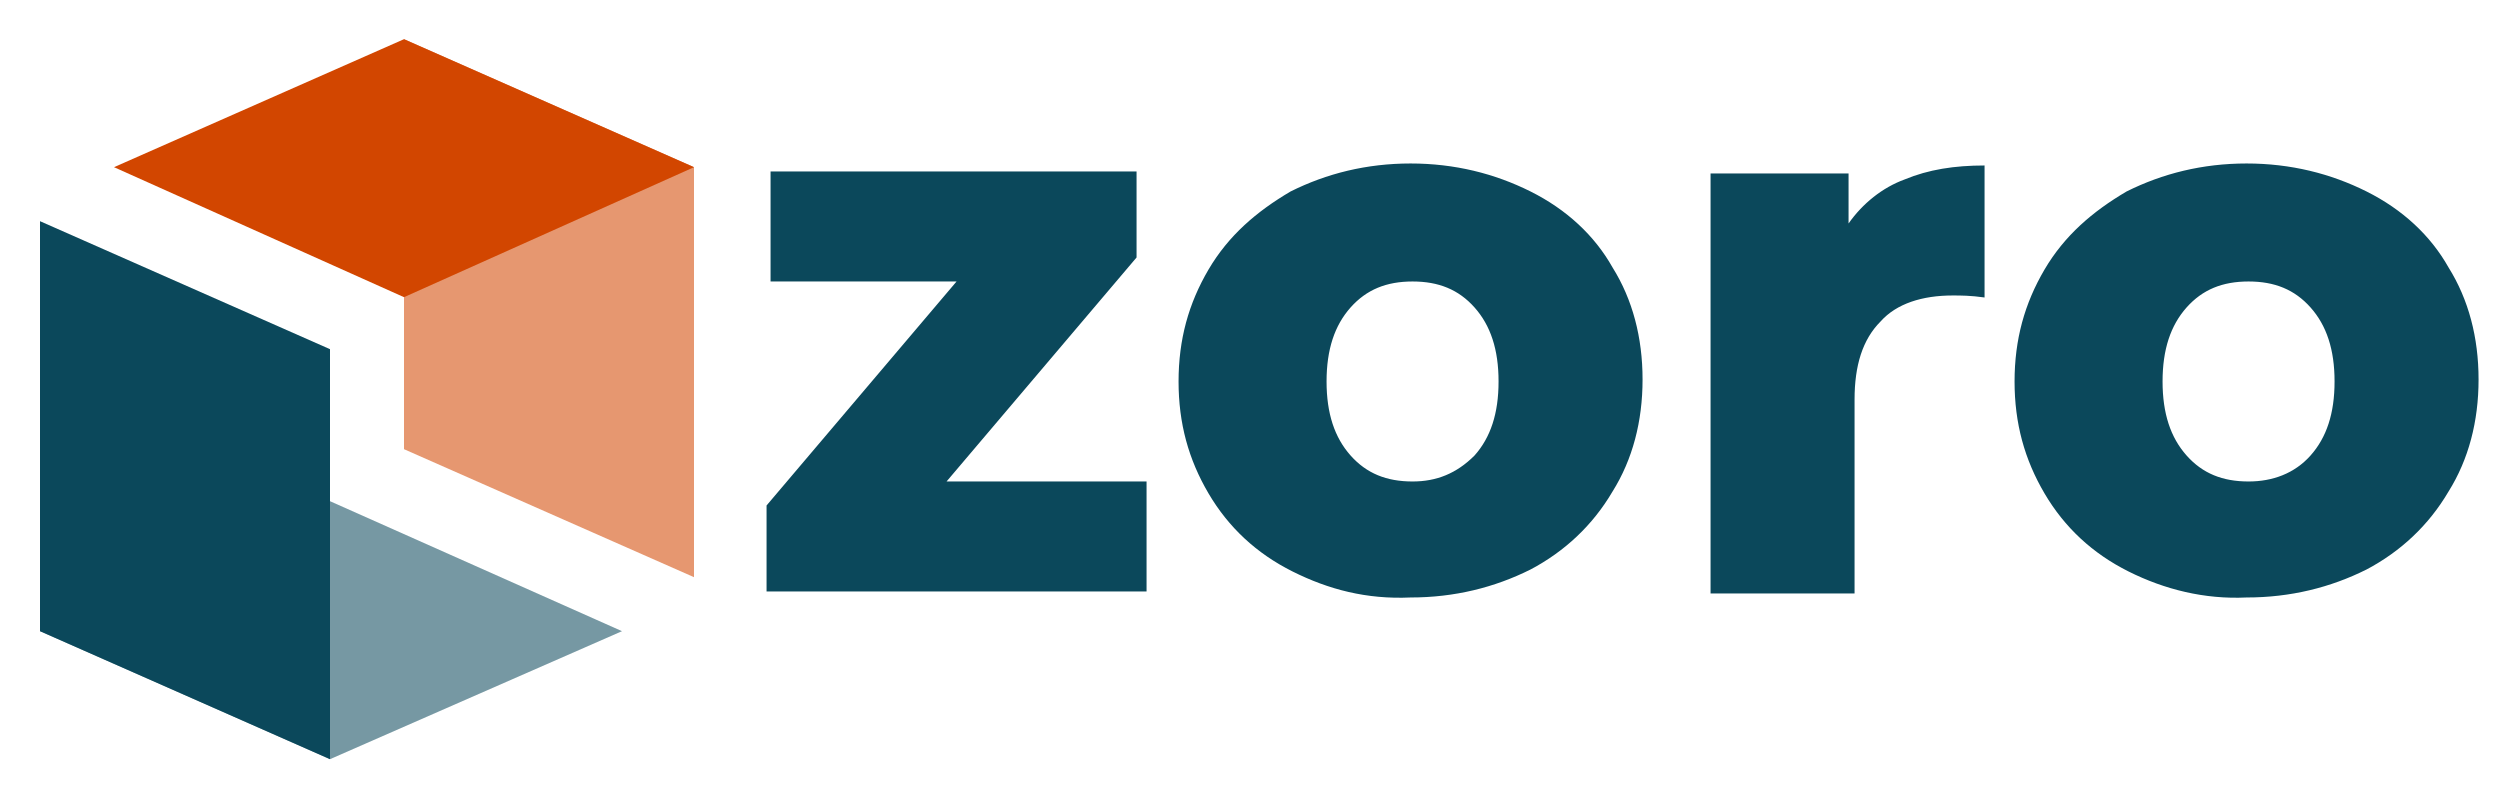
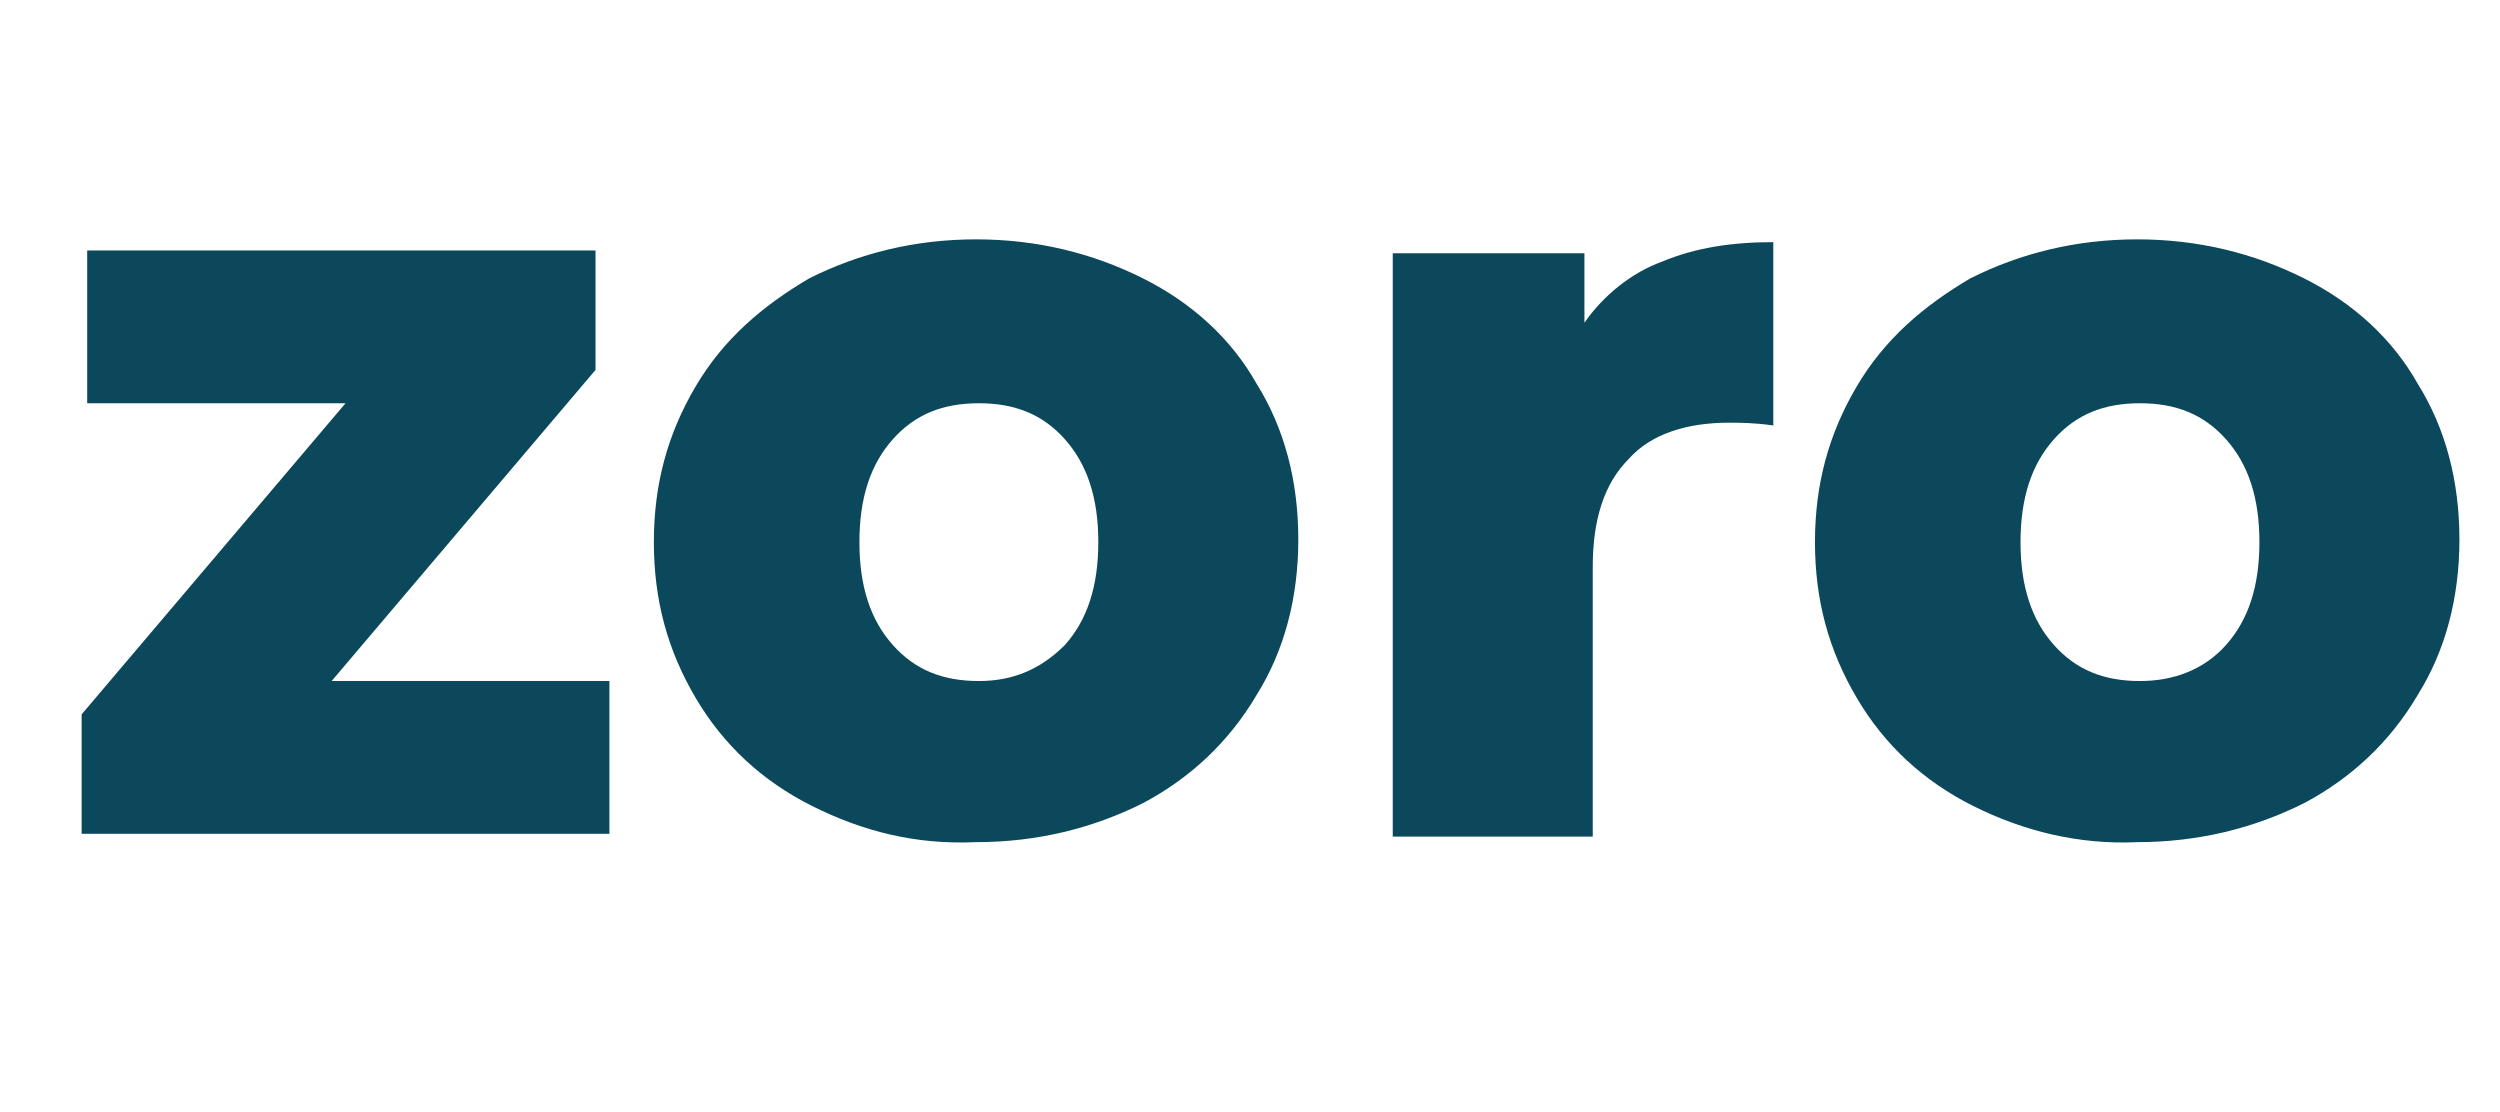
- <svg xmlns="http://www.w3.org/2000/svg" version="1.1" id="Layer_2" x="0" y="0" width="125" height="40" xml:space="preserve">
+ <svg xmlns="http://www.w3.org/2000/svg" version="1.1" id="Layer_2" x="0" y="0" width="90" height="40" xml:space="preserve">
  <defs id="defs5" />
  <style id="style1">.st1{fill:#0b485b}</style>
-   <path style="fill:#7698a3" d="m 31.1,31.559 -14.6,6.4 -14.5,-6.4 14.5,-6.5 z" id="path1" />
-   <path class="st1" d="m 16.5,17.459 v 20.5 l -14.5,-6.4 v -20.5 z" id="path2" />
-   <path style="fill:#e69770" d="M 20.2,22.459 V 1.959 l 14.5,6.4 V 28.859 Z" id="path3" />
-   <path style="fill:#d24600" d="m 5.7,8.359 14.5,-6.4 14.5,6.4 -14.5,6.5 z" id="path4" />
-   <path class="st1" d="m 57.328,24.074 v 5.5 h -19 v -4.3 l 9.5,-11.2 h -9.3 V 8.574 h 18.3 v 4.3 l -9.5,11.2 z m 7.3,4.5 c -1.8,-0.9 -3.2,-2.2 -4.2,-3.9 -1,-1.7 -1.5,-3.5 -1.5,-5.6 0,-2.1 0.5,-3.9 1.5,-5.6 1,-1.7 2.4,-2.9 4.1,-3.9 1.8,-0.9 3.8,-1.4 6,-1.4 2.2,0 4.2,0.5 6,1.4 1.8,0.9 3.2,2.2 4.1,3.8 1,1.6 1.5,3.5 1.5,5.6 0,2.1 -0.5,4 -1.5,5.6 -1,1.7 -2.4,3 -4.1,3.9 -1.8,0.9 -3.8,1.4 -6,1.4 -2.2,0.1 -4.1,-0.4 -5.9,-1.3 z m 9.1,-5.8 c 0.8,-0.9 1.2,-2.1 1.2,-3.7 0,-1.6 -0.4,-2.8 -1.2,-3.7 -0.8,-0.9 -1.8,-1.3 -3.1,-1.3 -1.3,0 -2.3,0.4 -3.1,1.3 -0.8,0.9 -1.2,2.1 -1.2,3.7 0,1.6 0.4,2.8 1.2,3.7 0.8,0.9 1.8,1.3 3.1,1.3 1.2,0 2.2,-0.4 3.1,-1.3 z m 21.5,-13.8 c 1.2,-0.5 2.5,-0.7 4,-0.7 v 6.6 c -0.7,-0.1 -1.2,-0.1 -1.6,-0.1 -1.5,0 -2.8,0.4 -3.6,1.3 -0.9,0.9 -1.3,2.2 -1.3,3.9 v 9.7 h -7.2 V 8.674 h 6.9 v 2.5 c 0.7,-1 1.7,-1.8 2.8,-2.2 z M 106.428,28.574 c -1.8,-0.9 -3.2,-2.2 -4.2,-3.9 -1,-1.7 -1.5,-3.5 -1.5,-5.6 0,-2.1 0.5,-3.9 1.5,-5.6 1,-1.7 2.4,-2.9 4.1,-3.9 1.8,-0.9 3.8,-1.4 6,-1.4 2.2,0 4.2,0.5 6,1.4 1.8,0.9 3.2,2.2 4.1,3.8 1,1.6 1.5,3.5 1.5,5.6 0,2.1 -0.5,4 -1.5,5.6 -1,1.7 -2.4,3 -4.1,3.9 -1.8,0.9 -3.8,1.4 -6,1.4 -2.1,0.1 -4.1,-0.4 -5.9,-1.3 z m 9.1,-5.8 c 0.8,-0.9 1.2,-2.1 1.2,-3.7 0,-1.6 -0.4,-2.8 -1.2,-3.7 -0.8,-0.9 -1.8,-1.3 -3.1,-1.3 -1.3,0 -2.3,0.4 -3.1,1.3 -0.8,0.9 -1.2,2.1 -1.2,3.7 0,1.6 0.4,2.8 1.2,3.7 0.8,0.9 1.8,1.3 3.1,1.3 1.2,0 2.3,-0.4 3.1,-1.3 z" id="path5" />
+   <path style="fill:#7698a3" d="m -9.487,11.763 -14.6,6.4 -14.5,-6.4 14.5,-6.5 z" id="path1" />
+   <path class="st1" d="M -24.087,-2.337 V 18.163 l -14.5,-6.4 V -8.737 Z" id="path2" />
+   <path style="fill:#e69770" d="M -20.387,2.663 V -17.837 l 14.5,6.4 V 9.063 Z" id="path3" />
+   <path style="fill:#d24600" d="m -34.887,-11.437 14.5,-6.4 14.5,6.4 -14.5,6.5 z" id="path4" />
+   <path class="st1" d="m 21.939,24.517 v 5.5 H 2.939 v -4.3 l 9.5,-11.2 H 3.139 V 9.017 H 21.439 v 4.3 l -9.5,11.2 z m 7.3,4.5 c -1.8,-0.9 -3.2,-2.2 -4.2,-3.9 -1,-1.7 -1.5,-3.5 -1.5,-5.6 0,-2.1 0.5,-3.9 1.5,-5.6 1,-1.7 2.4,-2.9 4.1,-3.9 1.8,-0.9 3.8,-1.4 6,-1.4 2.2,0 4.2,0.5 6,1.4 1.8,0.9 3.2,2.2 4.1,3.8 1,1.6 1.5,3.5 1.5,5.6 0,2.1 -0.5,4 -1.5,5.6 -1,1.7 -2.4,3 -4.1,3.9 -1.8,0.9 -3.8,1.4 -6,1.4 -2.2,0.1 -4.1,-0.4 -5.9,-1.3 z m 9.1,-5.8 c 0.8,-0.9 1.2,-2.1 1.2,-3.7 0,-1.6 -0.4,-2.8 -1.2,-3.7 -0.8,-0.9 -1.8,-1.3 -3.1,-1.3 -1.3,0 -2.3,0.4 -3.1,1.3 -0.8,0.9 -1.2,2.1 -1.2,3.7 0,1.6 0.4,2.8 1.2,3.7 0.8,0.9 1.8,1.3 3.1,1.3 1.2,0 2.2,-0.4 3.1,-1.3 z m 21.5,-13.8 c 1.2,-0.5 2.5,-0.7 4,-0.7 v 6.6 c -0.7,-0.1 -1.2,-0.1 -1.6,-0.1 -1.5,0 -2.8,0.4 -3.6,1.3 -0.9,0.9 -1.3,2.2 -1.3,3.9 v 9.7 h -7.2 V 9.117 h 6.9 v 2.5 c 0.7,-1 1.7,-1.8 2.8,-2.2 z M 71.039,29.017 c -1.8,-0.9 -3.2,-2.2 -4.2,-3.9 -1,-1.7 -1.5,-3.5 -1.5,-5.6 0,-2.1 0.5,-3.9 1.5,-5.6 1,-1.7 2.4,-2.9 4.1,-3.9 1.8,-0.9 3.8,-1.4 6,-1.4 2.2,0 4.2,0.5 6,1.4 1.8,0.9 3.2,2.2 4.1,3.8 1,1.6 1.5,3.5 1.5,5.6 0,2.1 -0.5,4 -1.5,5.6 -1,1.7 -2.4,3 -4.1,3.9 -1.8,0.9 -3.8,1.4 -6,1.4 -2.1,0.1 -4.1,-0.4 -5.9,-1.3 z m 9.1,-5.8 c 0.8,-0.9 1.2,-2.1 1.2,-3.7 0,-1.6 -0.4,-2.8 -1.2,-3.7 -0.8,-0.9 -1.8,-1.3 -3.1,-1.3 -1.3,0 -2.3,0.4 -3.1,1.3 -0.8,0.9 -1.2,2.1 -1.2,3.7 0,1.6 0.4,2.8 1.2,3.7 0.8,0.9 1.8,1.3 3.1,1.3 1.2,0 2.3,-0.4 3.1,-1.3 z" id="path5" />
</svg>
